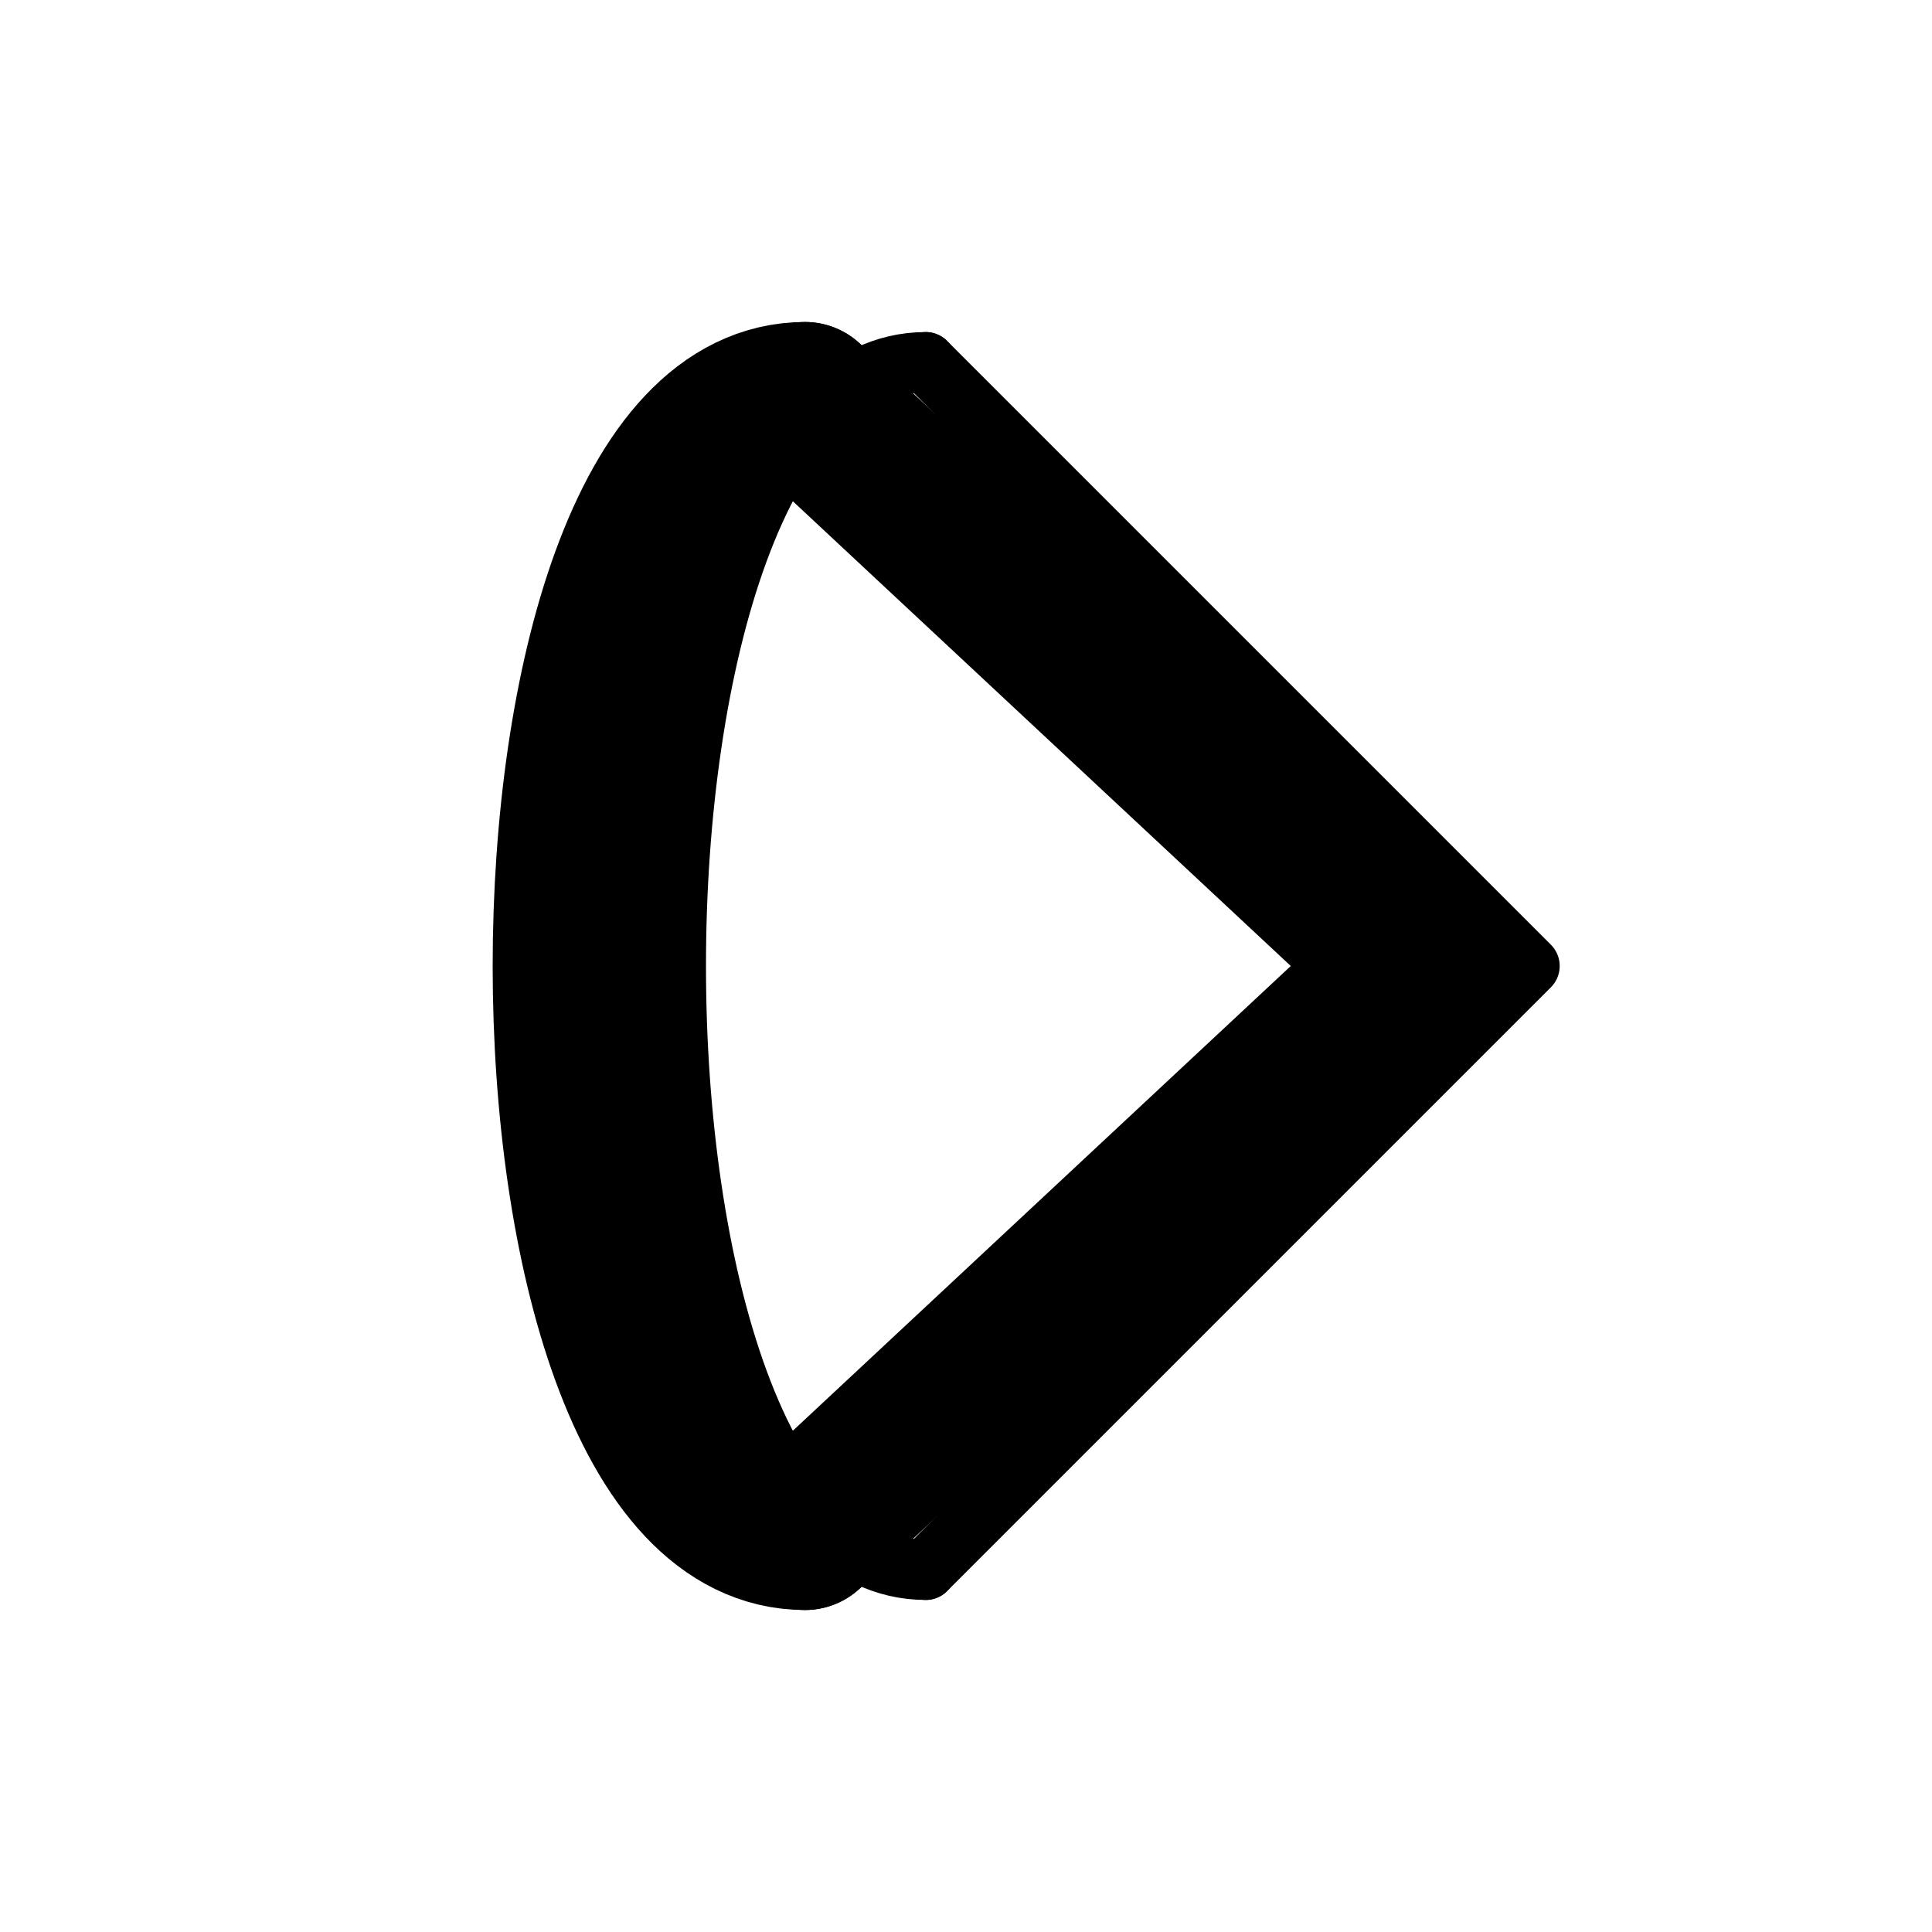
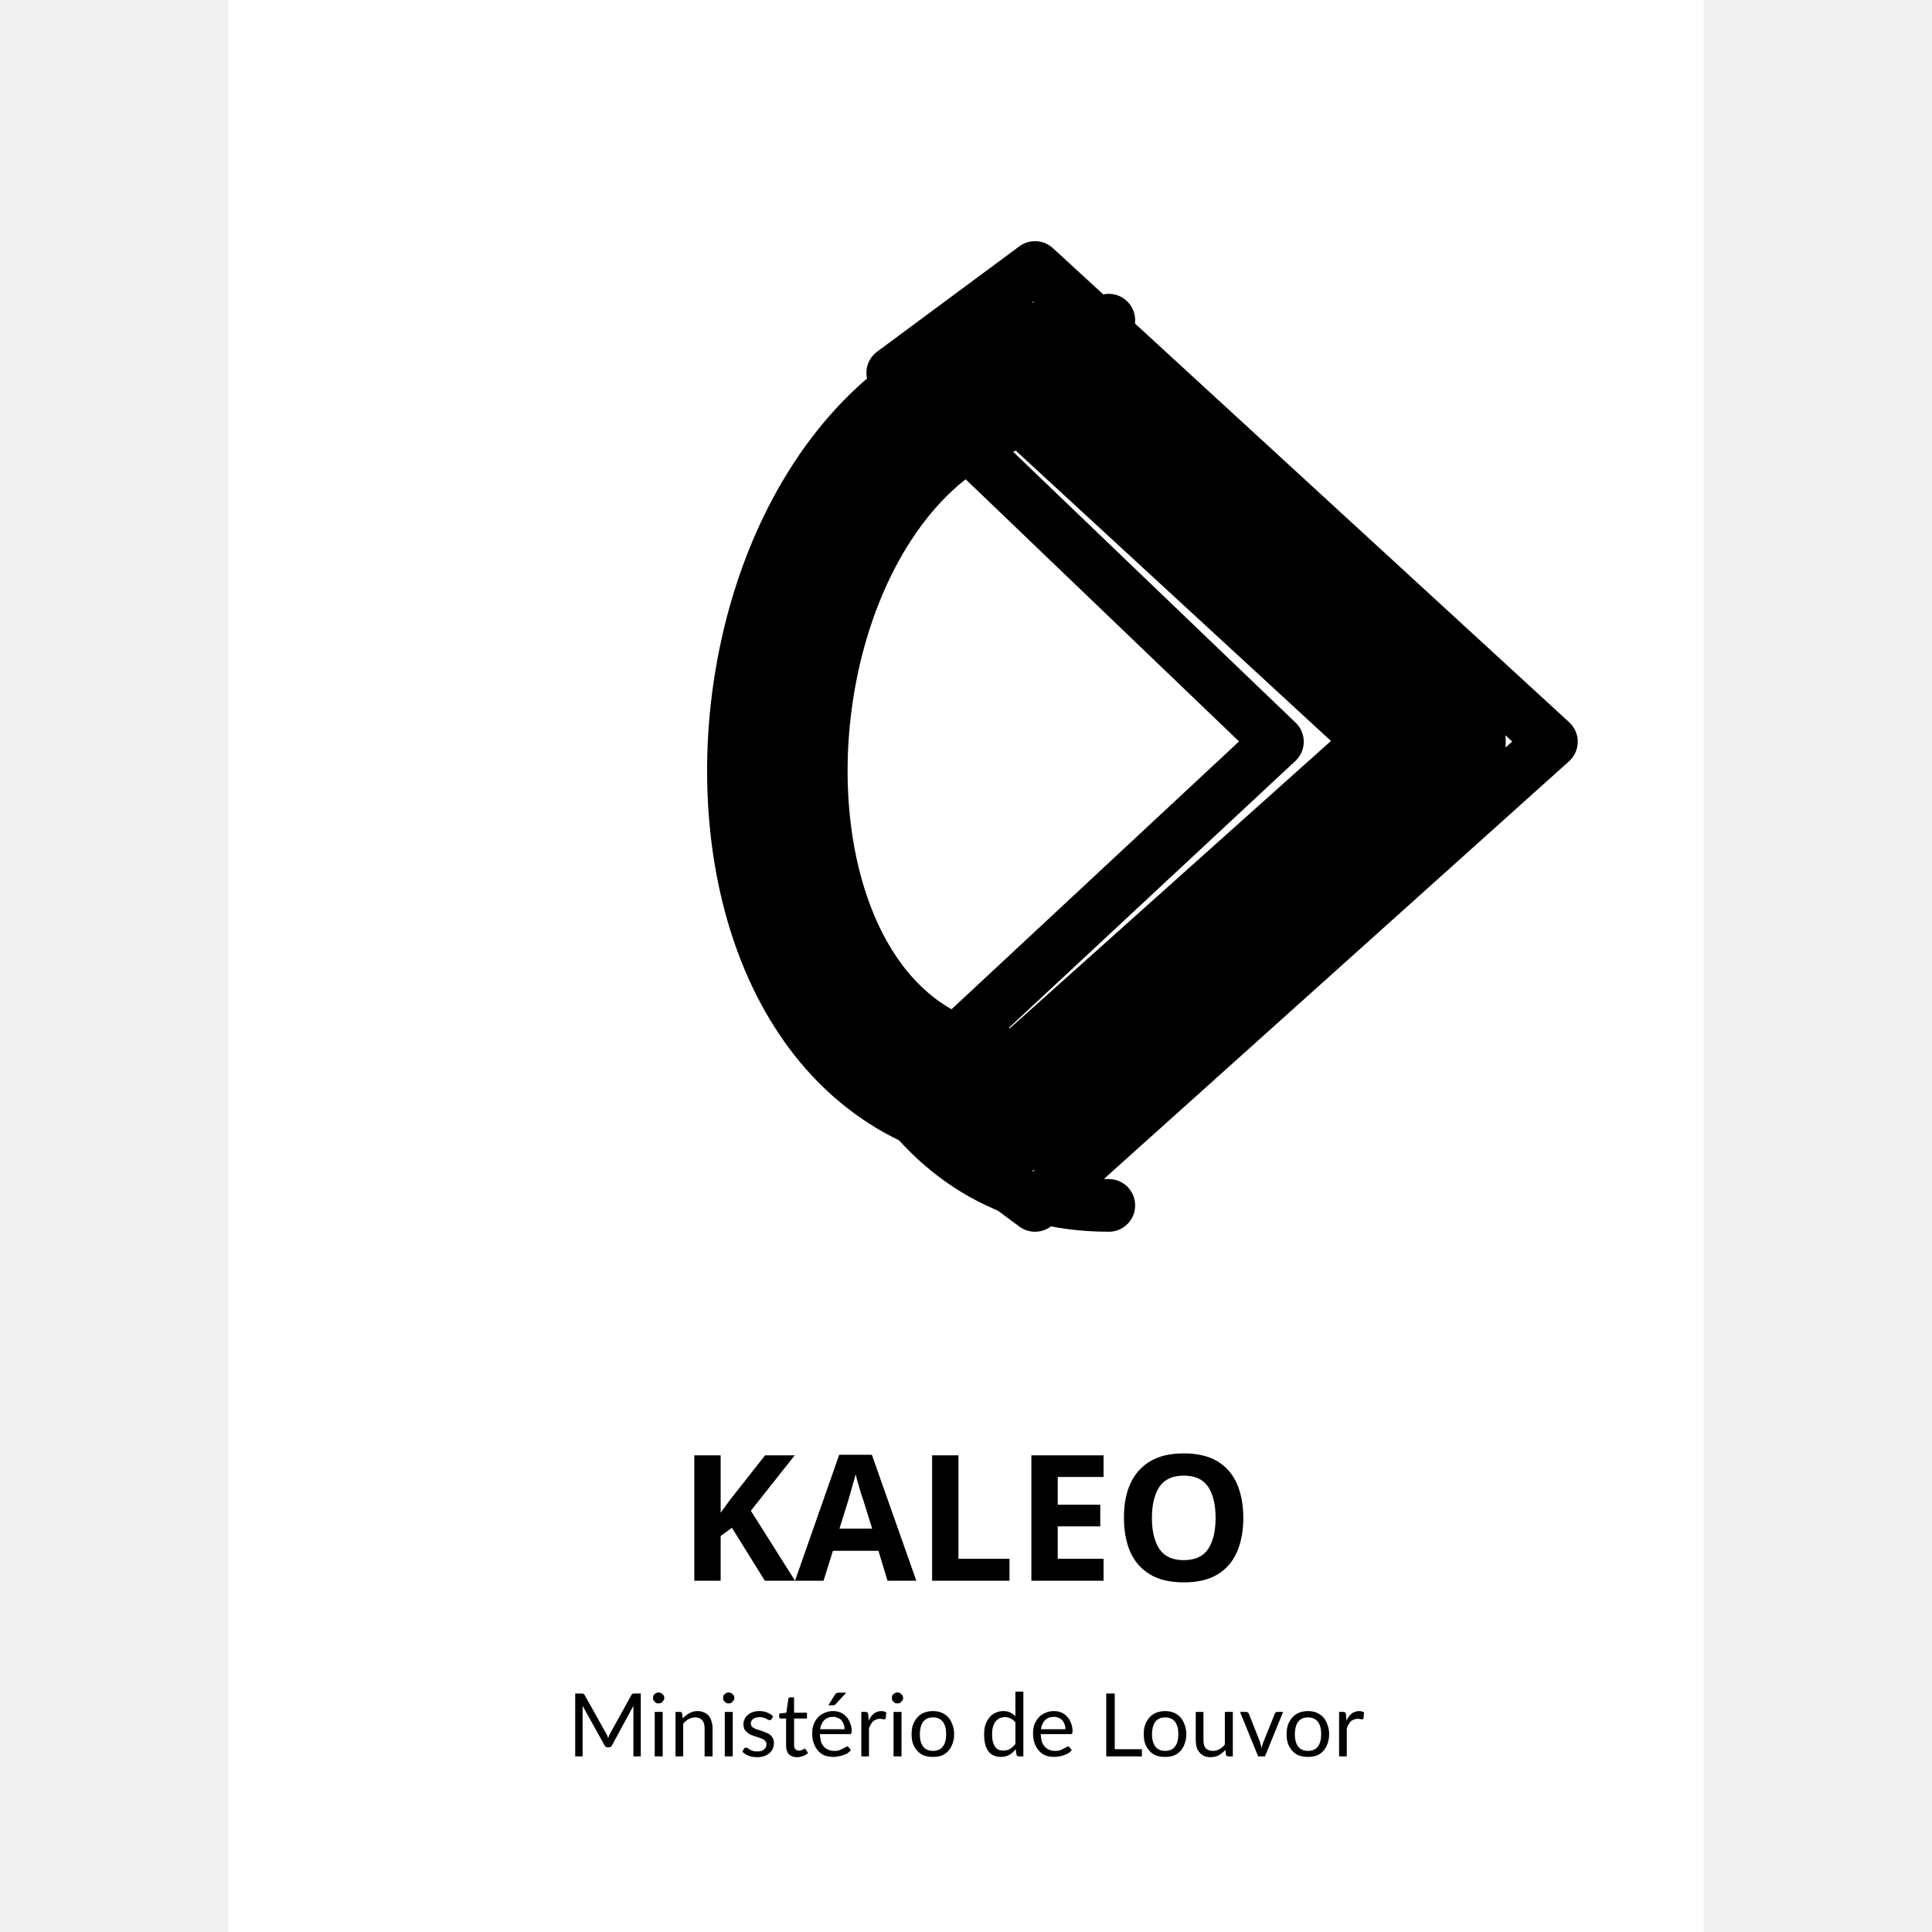
- <svg xmlns="http://www.w3.org/2000/svg" width="512" height="512" viewBox="0 0 24 24" fill="none">
-   <rect width="24" height="24" fill="white" />
-   <path d="M11.5 19.5C7.36 19.5 7.36 4.5 11.5 4.5" stroke="black" stroke-width="0.75" stroke-linecap="round" />
-   <path d="M11.5 4.5L19 12L11.5 19.5" stroke="black" stroke-width="0.75" stroke-linecap="round" stroke-linejoin="round" />
-   <path d="M10 19C6.16 19 6.16 5 10 5" stroke="black" stroke-width="2" stroke-linecap="round" />
-   <path d="M10 5L17.5 12L10 19" stroke="black" stroke-width="2" stroke-linecap="round" stroke-linejoin="round" />
+ <svg xmlns="http://www.w3.org/2000/svg" width="512" height="512" viewBox="0 0 84 110" fill="none">
+   <rect x="0" y="0" width="84" height="110" fill="white" />
+   <g stroke="black" stroke-linecap="round" stroke-linejoin="round">
+     <path d="M50.13 18.23C29.33 21.53 26.63 68.63 50.13 68.63" stroke="black" stroke-width="3" />
+     <path d="M45.93 15.23L75.33 42.23L45.93 68.63L37.83 62.63L59.73 42.23L37.83 21.23L45.93 15.23Z" fill="white" stroke="black" stroke-width="3" />
+     <path d="M45.93 21.23C27.33 24.53 25.43 62.63 45.93 62.63" stroke="black" stroke-width="8" />
+     <path d="M45.93 21.23L68.73 42.23L45.93 62.63" stroke="black" stroke-width="8" />
+   </g>
+   <text x="42" y="90" font-family="Montserrat, sans-serif" font-size="10" font-weight="700" text-anchor="middle" fill="black">KALEO</text>
+   <text x="42" y="100" font-family="Lato, sans-serif" font-size="5" text-anchor="middle" fill="black">Ministério de Louvor</text>
</svg>
